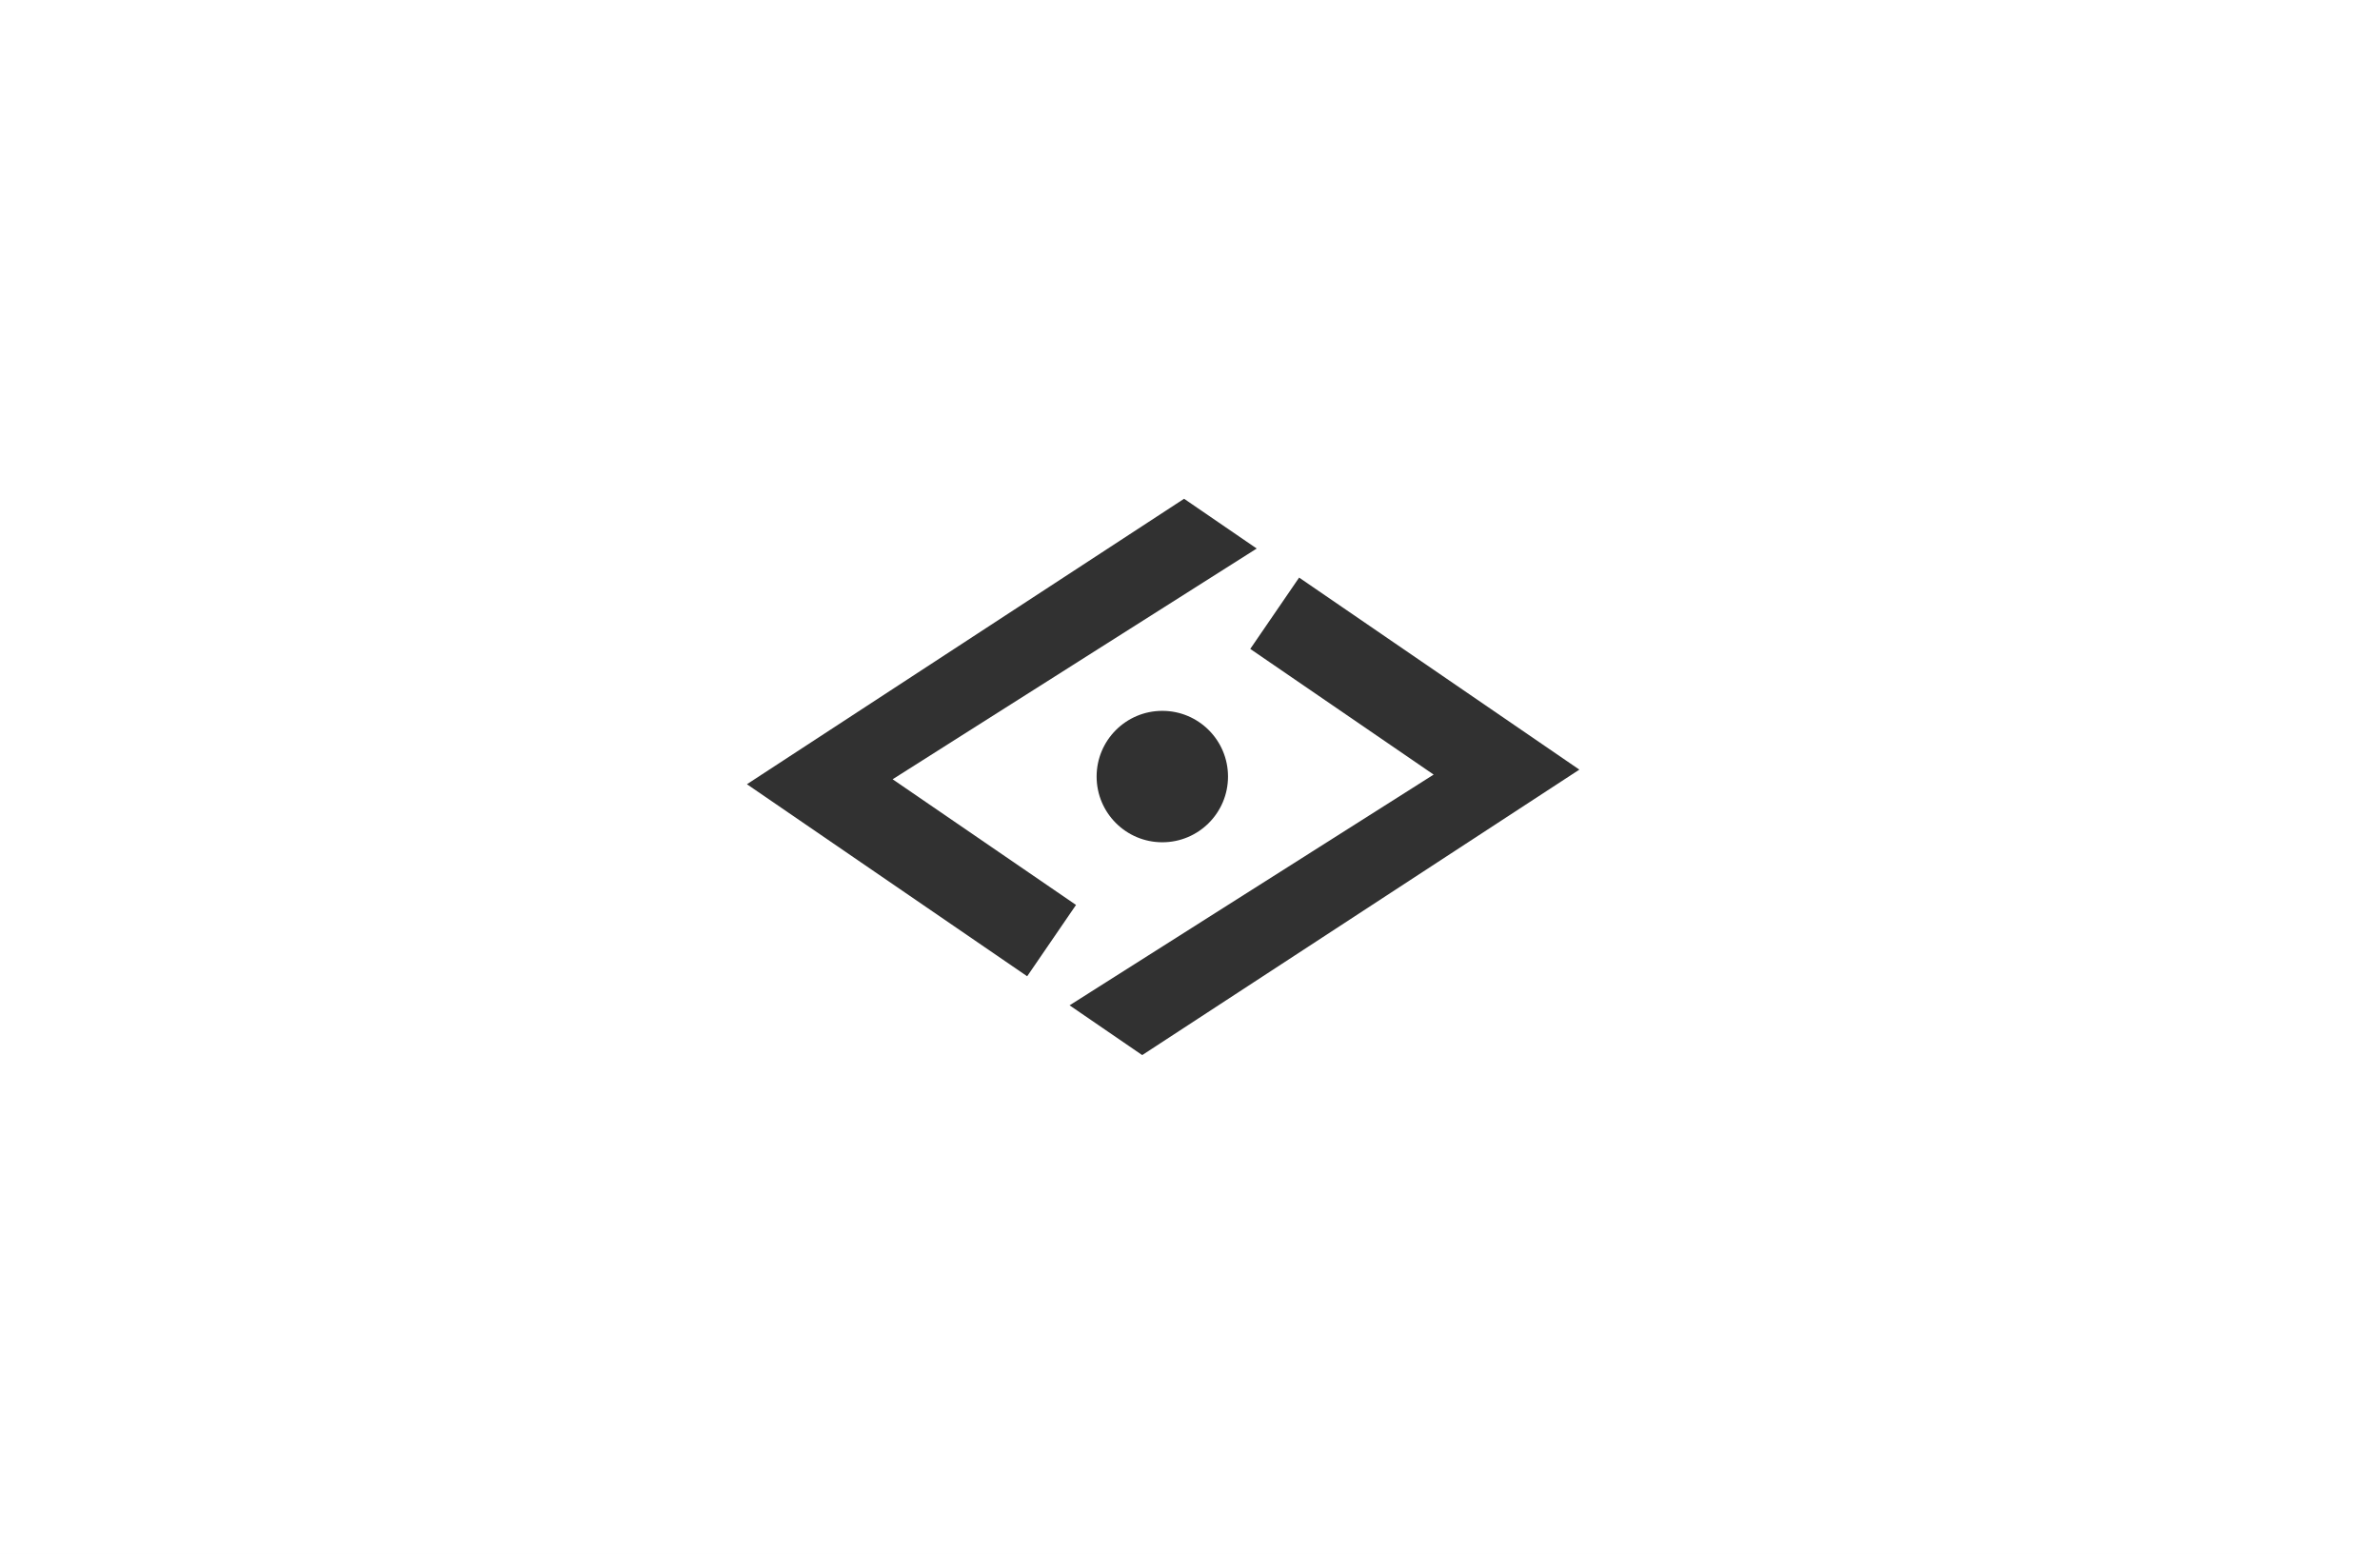
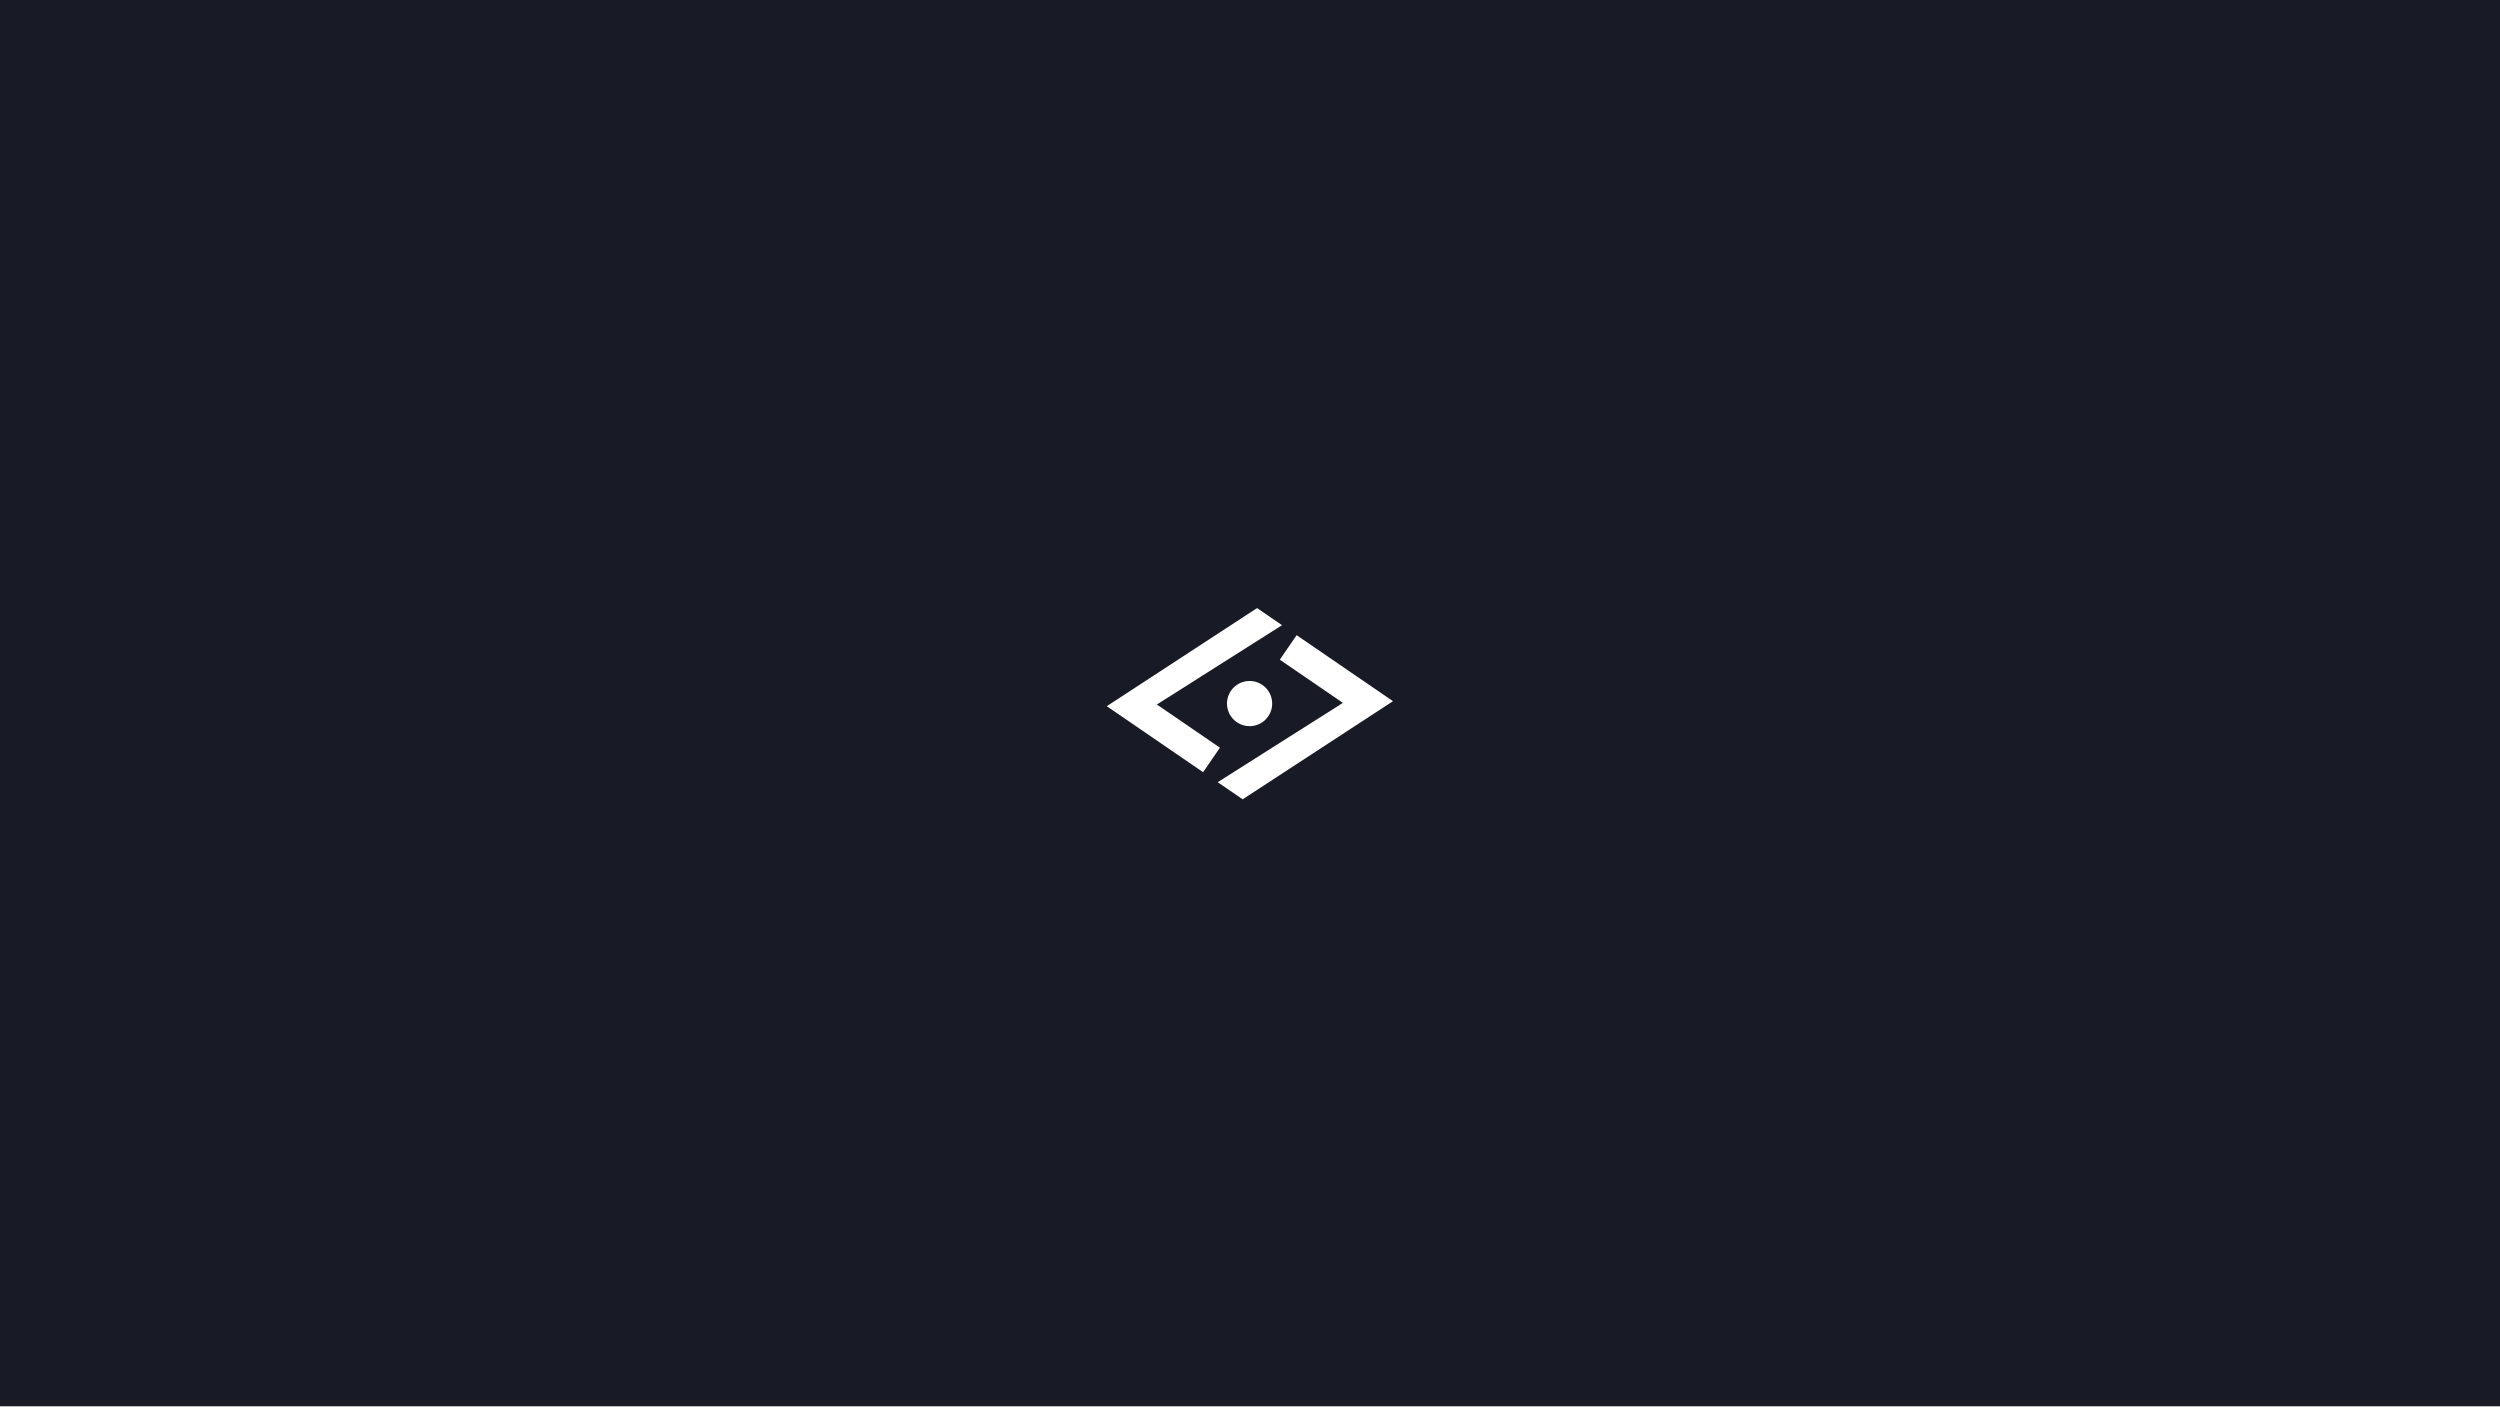
- <svg xmlns="http://www.w3.org/2000/svg" width="2880" height="1880" viewBox="0 0 2880 1880" fill="none">
-   <rect width="2880" height="1880" fill="white" />
-   <circle cx="1406.5" cy="939.5" r="79.5" fill="#313131" />
-   <path fill-rule="evenodd" clip-rule="evenodd" d="M1302.08 1094.82L1080.15 942.777L1520.73 663.629L1432.84 603.413L903.846 948.78L1242.96 1181.11L1302.08 1094.82ZM1512.92 785.071L1734.84 937.118L1294.27 1216.27L1382.16 1276.48L1911.15 931.115L1572.04 698.78L1512.92 785.071Z" fill="#313131" />
+ <svg xmlns="http://www.w3.org/2000/svg" width="1920" height="1080" viewBox="0 0 1920 1080" fill="none">
+   <rect width="1920" height="1080" fill="#181B25" />
+   <path d="M959.684 557.685C969.264 557.685 977.031 549.919 977.031 540.338C977.031 530.757 969.264 522.99 959.684 522.99C950.103 522.99 942.336 530.757 942.336 540.338C942.336 549.919 950.103 557.685 959.684 557.685Z" fill="white" />
+   <path fill-rule="evenodd" clip-rule="evenodd" d="M936.898 574.229L888.471 541.052L984.609 480.14L965.431 467L850 542.362L923.997 593.058L936.898 574.229ZM982.905 506.639L1031.33 539.817L935.194 600.731L954.372 613.869L1069.8 538.507L995.806 487.81L982.905 506.639Z" fill="white" />
</svg>
